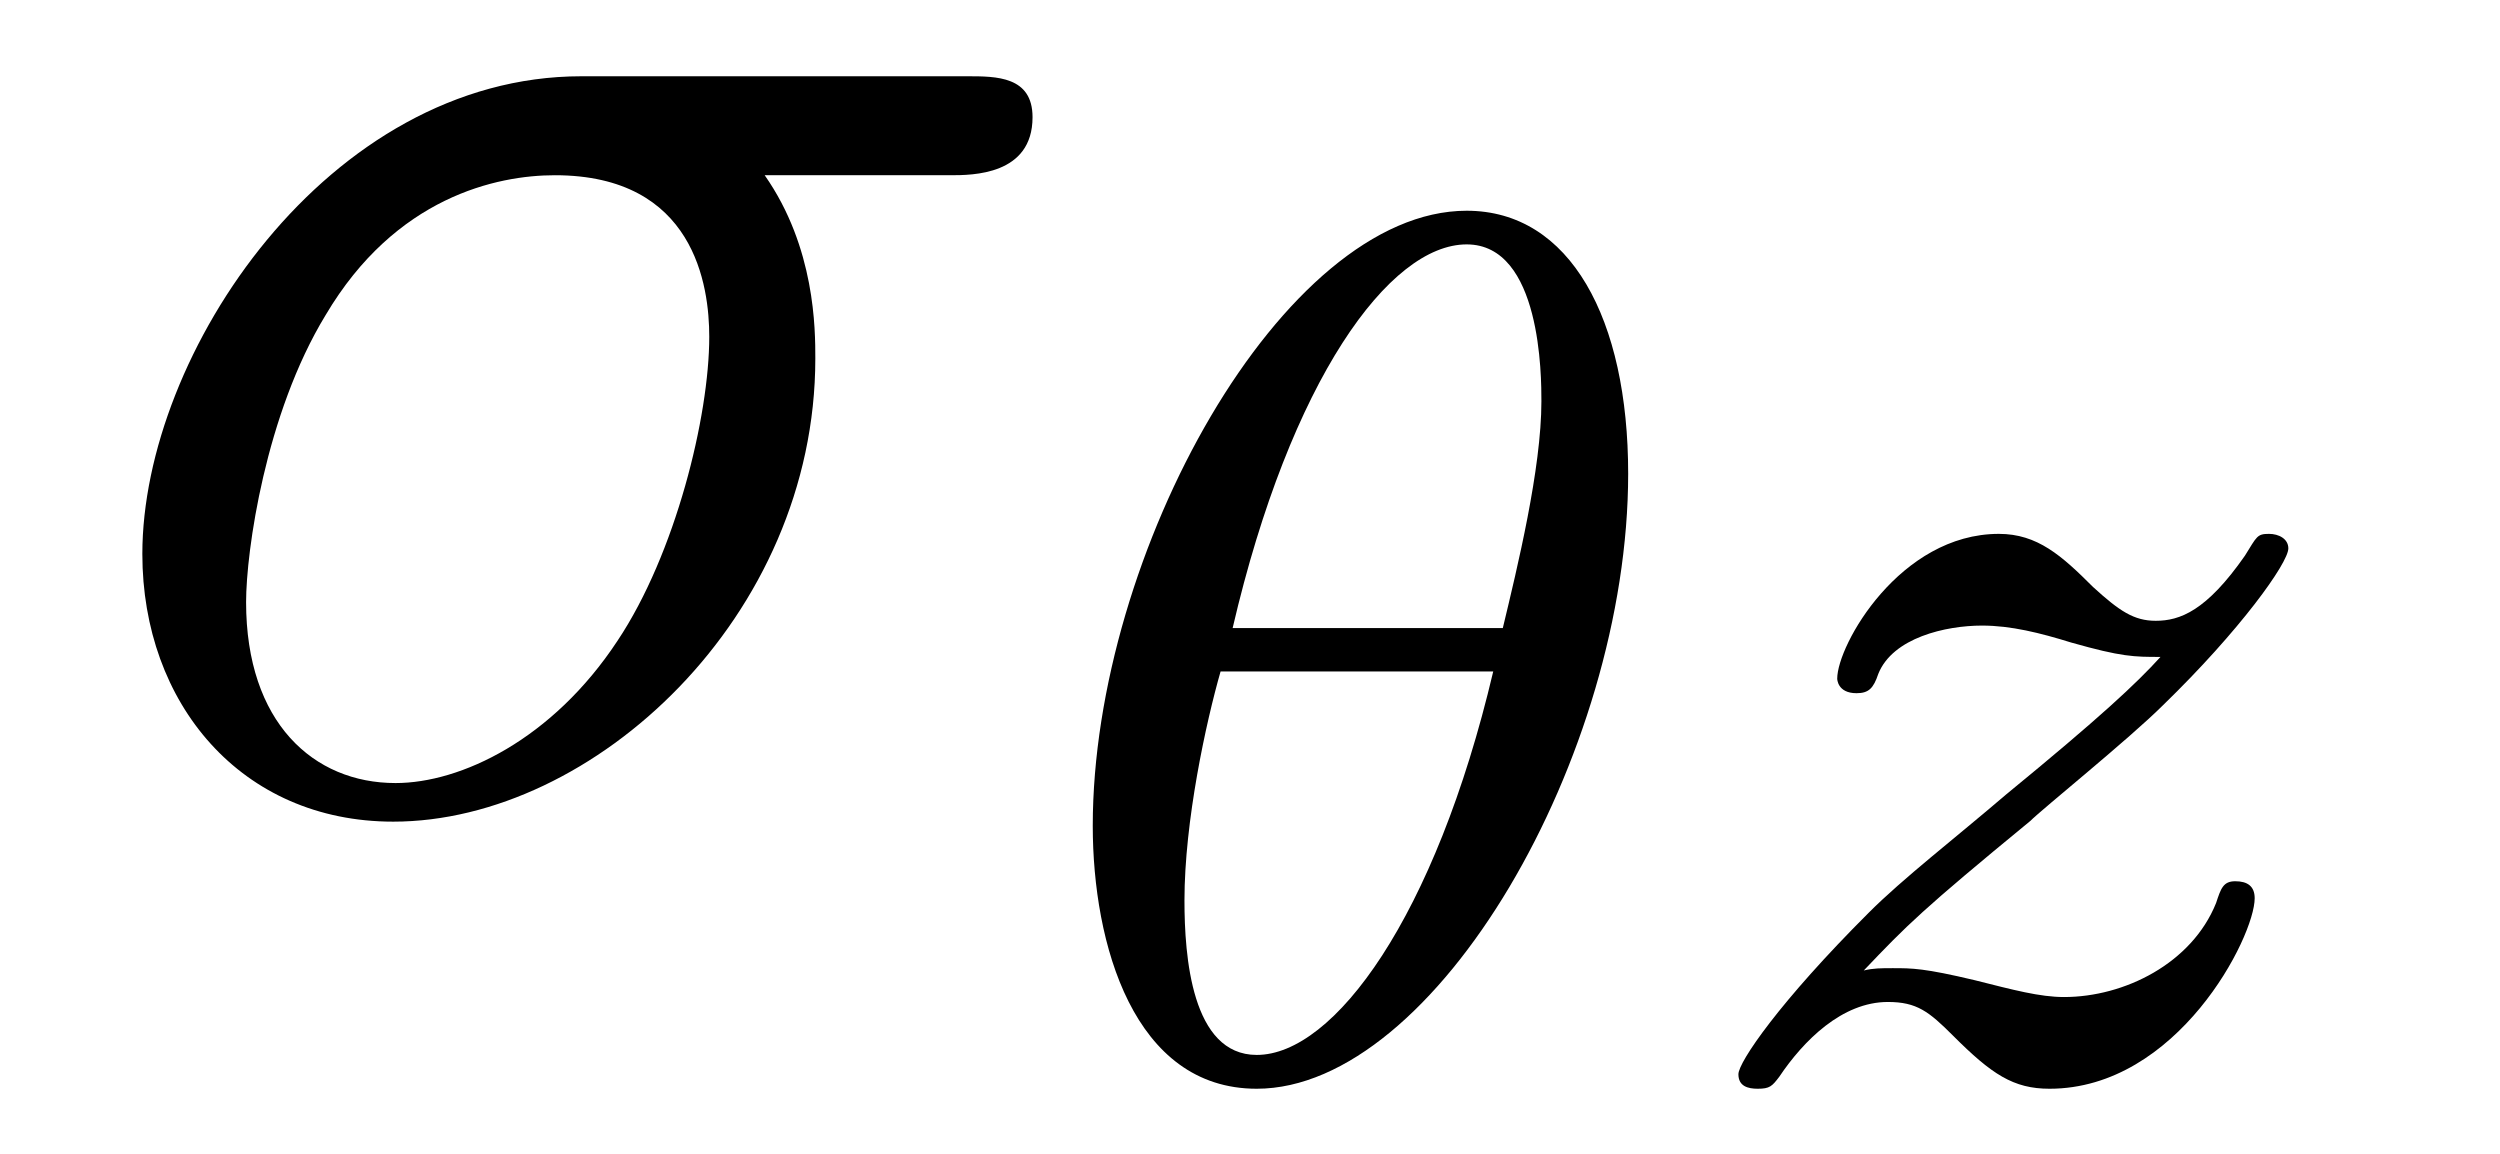
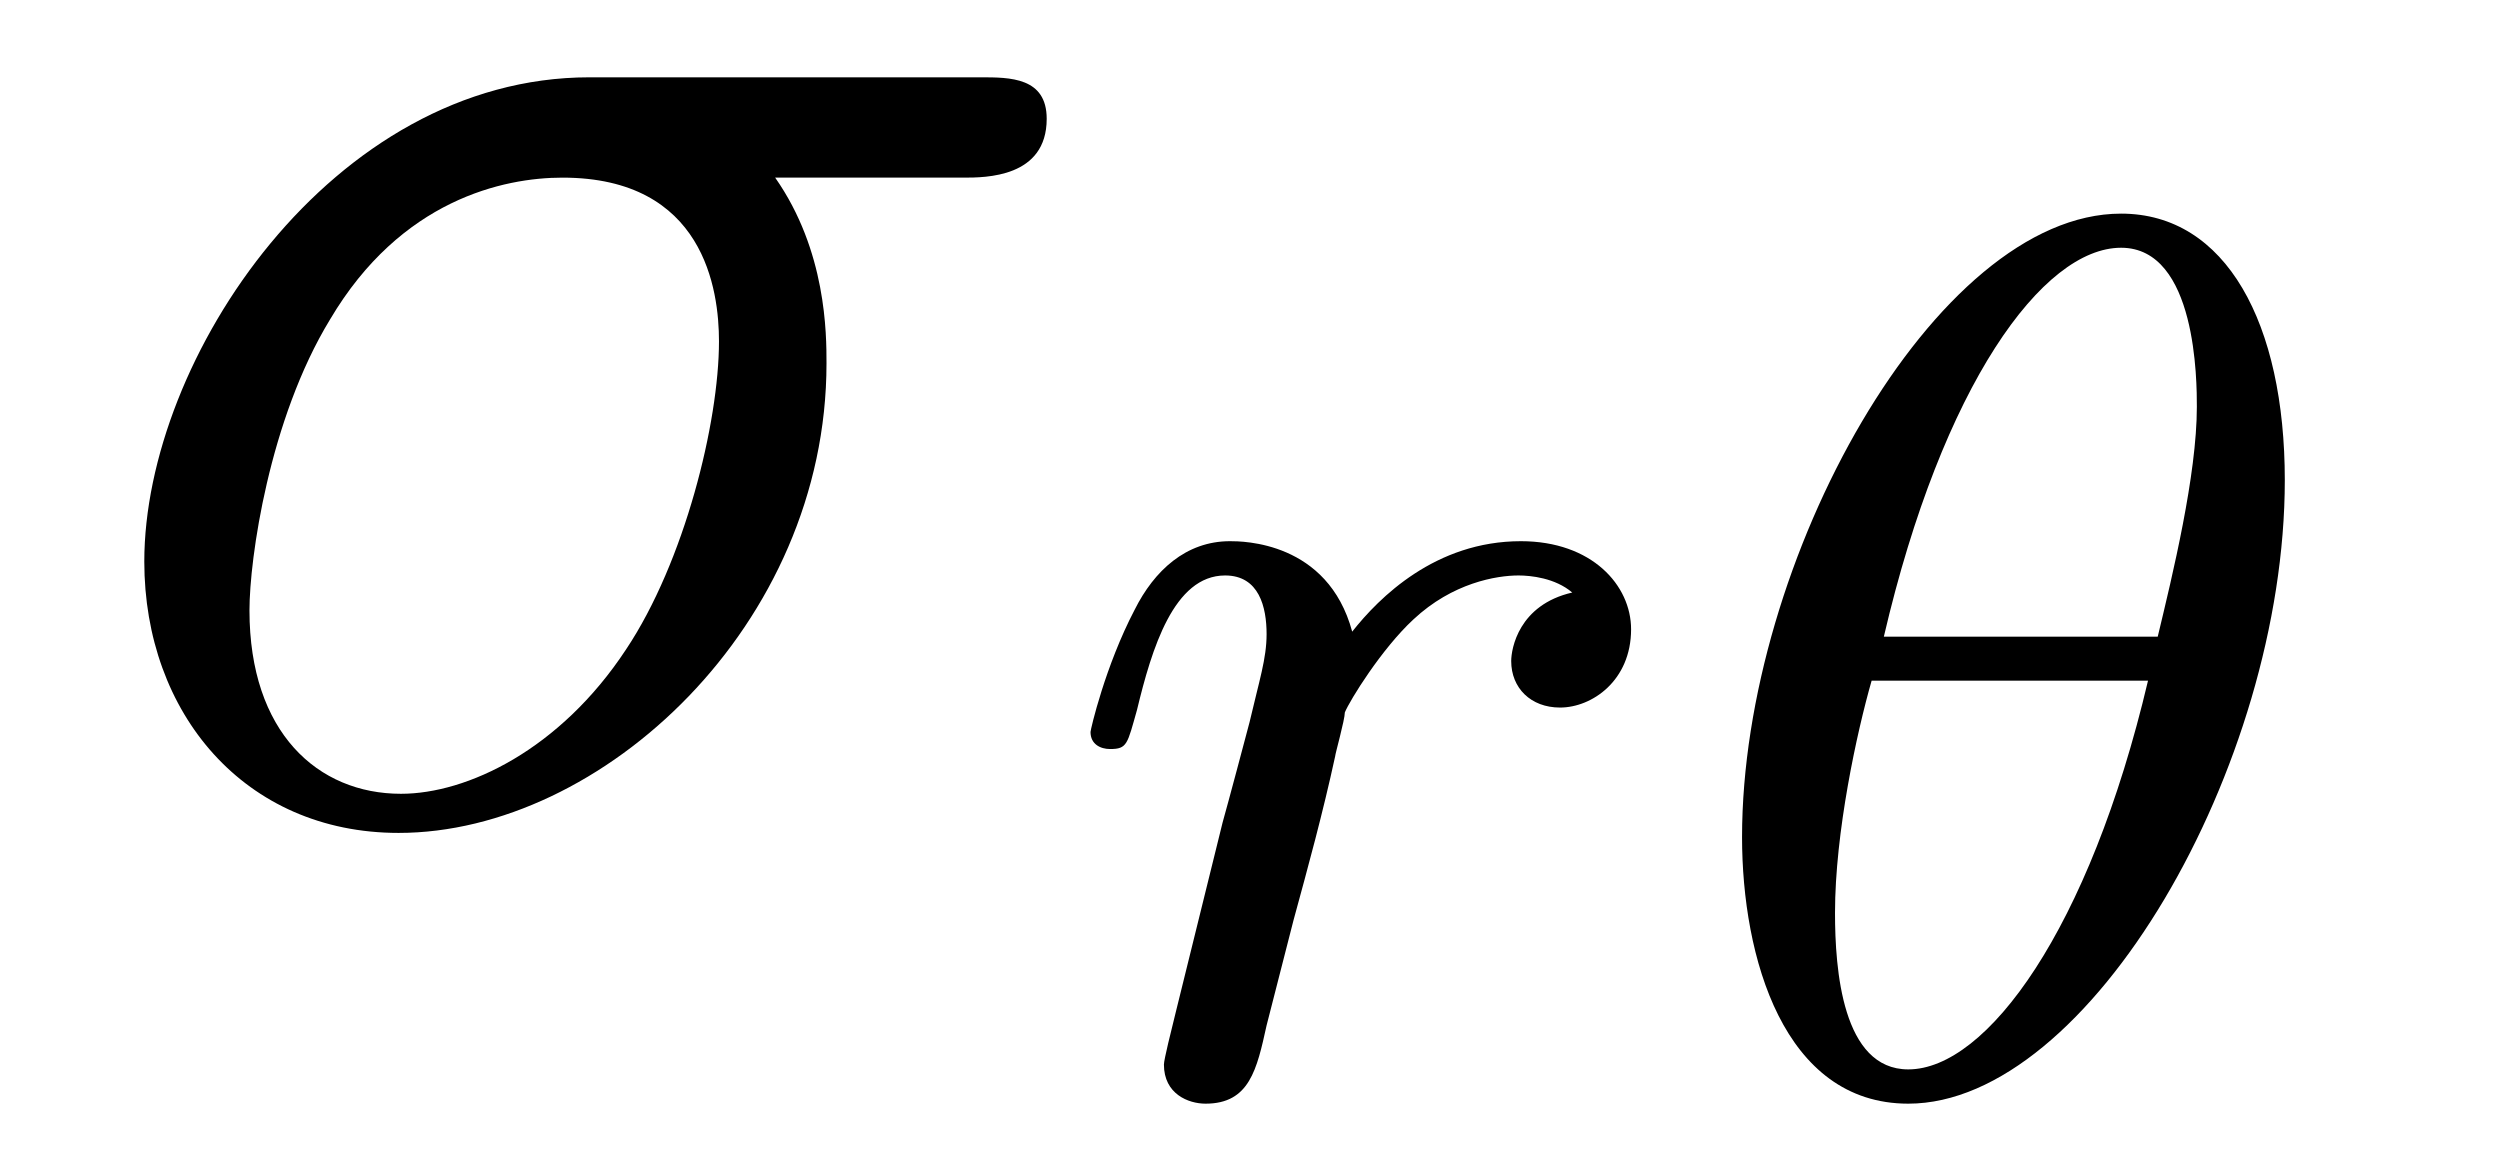
- <svg xmlns="http://www.w3.org/2000/svg" xmlns:xlink="http://www.w3.org/1999/xlink" viewBox="0 0 16.193 7.474" version="1.2">
+ <svg xmlns="http://www.w3.org/2000/svg" xmlns:xlink="http://www.w3.org/1999/xlink" viewBox="0 0 15.974 7.474" version="1.2">
  <defs>
    <g>
      <symbol overflow="visible" id="glyph0-0">
        <path style="stroke:none;" d="" />
      </symbol>
      <symbol overflow="visible" id="glyph0-1">
        <path style="stroke:none;" d="M 5.656 -4.062 C 5.797 -4.062 6.188 -4.062 6.188 -4.438 C 6.188 -4.703 5.953 -4.703 5.766 -4.703 L 3.266 -4.703 C 1.625 -4.703 0.422 -2.906 0.422 -1.609 C 0.422 -0.641 1.062 0.125 2.047 0.125 C 3.344 0.125 4.781 -1.203 4.781 -2.875 C 4.781 -3.062 4.781 -3.594 4.453 -4.062 Z M 2.062 -0.125 C 1.531 -0.125 1.094 -0.516 1.094 -1.297 C 1.094 -1.625 1.219 -2.516 1.609 -3.156 C 2.062 -3.922 2.719 -4.062 3.094 -4.062 C 4 -4.062 4.094 -3.344 4.094 -3.016 C 4.094 -2.5 3.875 -1.609 3.5 -1.047 C 3.078 -0.406 2.484 -0.125 2.062 -0.125 Z M 2.062 -0.125 " />
      </symbol>
      <symbol overflow="visible" id="glyph1-0">
        <path style="stroke:none;" d="" />
      </symbol>
      <symbol overflow="visible" id="glyph1-1">
-         <path style="stroke:none;" d="M 3.812 -3.906 C 3.812 -4.906 3.438 -5.609 2.766 -5.609 C 1.578 -5.609 0.344 -3.391 0.344 -1.625 C 0.344 -0.859 0.609 0.078 1.406 0.078 C 2.562 0.078 3.812 -2.078 3.812 -3.906 Z M 1.25 -2.906 C 1.625 -4.516 2.266 -5.391 2.766 -5.391 C 3.25 -5.391 3.25 -4.531 3.25 -4.375 C 3.25 -3.938 3.094 -3.297 3 -2.906 Z M 2.938 -2.625 C 2.562 -1.031 1.906 -0.141 1.406 -0.141 C 0.984 -0.141 0.938 -0.781 0.938 -1.141 C 0.938 -1.656 1.078 -2.297 1.172 -2.625 Z M 2.938 -2.625 " />
+         <path style="stroke:none;" d="M 1.531 -1.094 C 1.625 -1.438 1.719 -1.781 1.797 -2.141 C 1.797 -2.156 1.859 -2.375 1.859 -2.422 C 1.891 -2.5 2.094 -2.828 2.297 -3.016 C 2.547 -3.25 2.828 -3.297 2.969 -3.297 C 3.047 -3.297 3.203 -3.281 3.312 -3.188 C 2.969 -3.109 2.922 -2.828 2.922 -2.75 C 2.922 -2.578 3.047 -2.453 3.234 -2.453 C 3.438 -2.453 3.688 -2.625 3.688 -2.953 C 3.688 -3.234 3.438 -3.516 2.984 -3.516 C 2.438 -3.516 2.078 -3.156 1.906 -2.938 C 1.75 -3.516 1.203 -3.516 1.125 -3.516 C 0.844 -3.516 0.641 -3.328 0.516 -3.078 C 0.328 -2.719 0.234 -2.312 0.234 -2.297 C 0.234 -2.219 0.297 -2.188 0.359 -2.188 C 0.469 -2.188 0.469 -2.219 0.531 -2.438 C 0.625 -2.828 0.766 -3.297 1.094 -3.297 C 1.312 -3.297 1.359 -3.094 1.359 -2.922 C 1.359 -2.766 1.312 -2.625 1.25 -2.359 C 1.234 -2.297 1.109 -1.828 1.078 -1.719 L 0.781 -0.516 C 0.75 -0.391 0.703 -0.203 0.703 -0.172 C 0.703 0.016 0.859 0.078 0.969 0.078 C 1.25 0.078 1.297 -0.141 1.359 -0.422 Z M 1.531 -1.094 " />
      </symbol>
      <symbol overflow="visible" id="glyph1-2">
-         <path style="stroke:none;" d="M 1.156 -0.688 C 1.438 -0.984 1.531 -1.078 2.234 -1.656 C 2.312 -1.734 2.875 -2.188 3.094 -2.406 C 3.594 -2.891 3.906 -3.328 3.906 -3.422 C 3.906 -3.484 3.844 -3.516 3.781 -3.516 C 3.703 -3.516 3.703 -3.5 3.625 -3.375 C 3.375 -3.016 3.203 -2.953 3.047 -2.953 C 2.906 -2.953 2.812 -3.016 2.641 -3.172 C 2.438 -3.375 2.281 -3.516 2.031 -3.516 C 1.391 -3.516 0.984 -2.797 0.984 -2.578 C 0.984 -2.578 0.984 -2.484 1.109 -2.484 C 1.188 -2.484 1.219 -2.516 1.25 -2.609 C 1.344 -2.844 1.688 -2.922 1.922 -2.922 C 2.109 -2.922 2.297 -2.875 2.5 -2.812 C 2.828 -2.719 2.906 -2.719 3.078 -2.719 C 2.922 -2.547 2.688 -2.328 2.078 -1.828 C 1.75 -1.547 1.406 -1.281 1.188 -1.062 C 0.609 -0.484 0.344 -0.094 0.344 -0.016 C 0.344 0.062 0.406 0.078 0.469 0.078 C 0.547 0.078 0.562 0.062 0.609 0 C 0.766 -0.234 1.016 -0.484 1.312 -0.484 C 1.5 -0.484 1.578 -0.422 1.734 -0.266 C 1.984 -0.016 2.125 0.078 2.359 0.078 C 3.188 0.078 3.688 -0.906 3.688 -1.156 C 3.688 -1.234 3.641 -1.266 3.562 -1.266 C 3.484 -1.266 3.469 -1.219 3.438 -1.125 C 3.281 -0.734 2.844 -0.516 2.453 -0.516 C 2.297 -0.516 2.125 -0.562 1.875 -0.625 C 1.547 -0.703 1.469 -0.703 1.344 -0.703 C 1.266 -0.703 1.219 -0.703 1.156 -0.688 Z M 1.156 -0.688 " />
+         <path style="stroke:none;" d="M 3.812 -3.906 C 3.812 -4.906 3.438 -5.609 2.766 -5.609 C 1.578 -5.609 0.344 -3.391 0.344 -1.625 C 0.344 -0.859 0.609 0.078 1.406 0.078 C 2.562 0.078 3.812 -2.078 3.812 -3.906 Z M 1.25 -2.906 C 1.625 -4.516 2.266 -5.391 2.766 -5.391 C 3.25 -5.391 3.25 -4.531 3.25 -4.375 C 3.25 -3.938 3.094 -3.297 3 -2.906 Z M 2.938 -2.625 C 2.562 -1.031 1.906 -0.141 1.406 -0.141 C 0.984 -0.141 0.938 -0.781 0.938 -1.141 C 0.938 -1.656 1.078 -2.297 1.172 -2.625 Z M 2.938 -2.625 " />
      </symbol>
    </g>
    <clipPath id="clip1">
-       <path d="M 7 1 L 11 1 L 11 7.473 L 7 7.473 Z M 7 1 " />
+       <path d="M 6 3 L 11 3 L 11 7.473 L 6 7.473 Z M 6 3 " />
    </clipPath>
    <clipPath id="clip2">
-       <path d="M 11 3 L 15 3 L 15 7.473 L 11 7.473 Z M 11 3 " />
+       <path d="M 11 1 L 15 1 L 15 7.473 L 11 7.473 Z M 11 1 " />
    </clipPath>
  </defs>
  <g id="surface1">
    <g style="fill:rgb(0%,0%,0%);fill-opacity:1;">
      <use xlink:href="#glyph0-1" x="0.5" y="5.197" />
    </g>
    <g clip-path="url(#clip1)" clip-rule="nonzero">
      <g style="fill:rgb(0%,0%,0%);fill-opacity:1;">
        <use xlink:href="#glyph1-1" x="6.734" y="6.974" />
      </g>
    </g>
    <g clip-path="url(#clip2)" clip-rule="nonzero">
      <g style="fill:rgb(0%,0%,0%);fill-opacity:1;">
-         <use xlink:href="#glyph1-2" x="10.916" y="6.974" />
+         <use xlink:href="#glyph1-2" x="10.787" y="6.974" />
      </g>
    </g>
  </g>
</svg>
